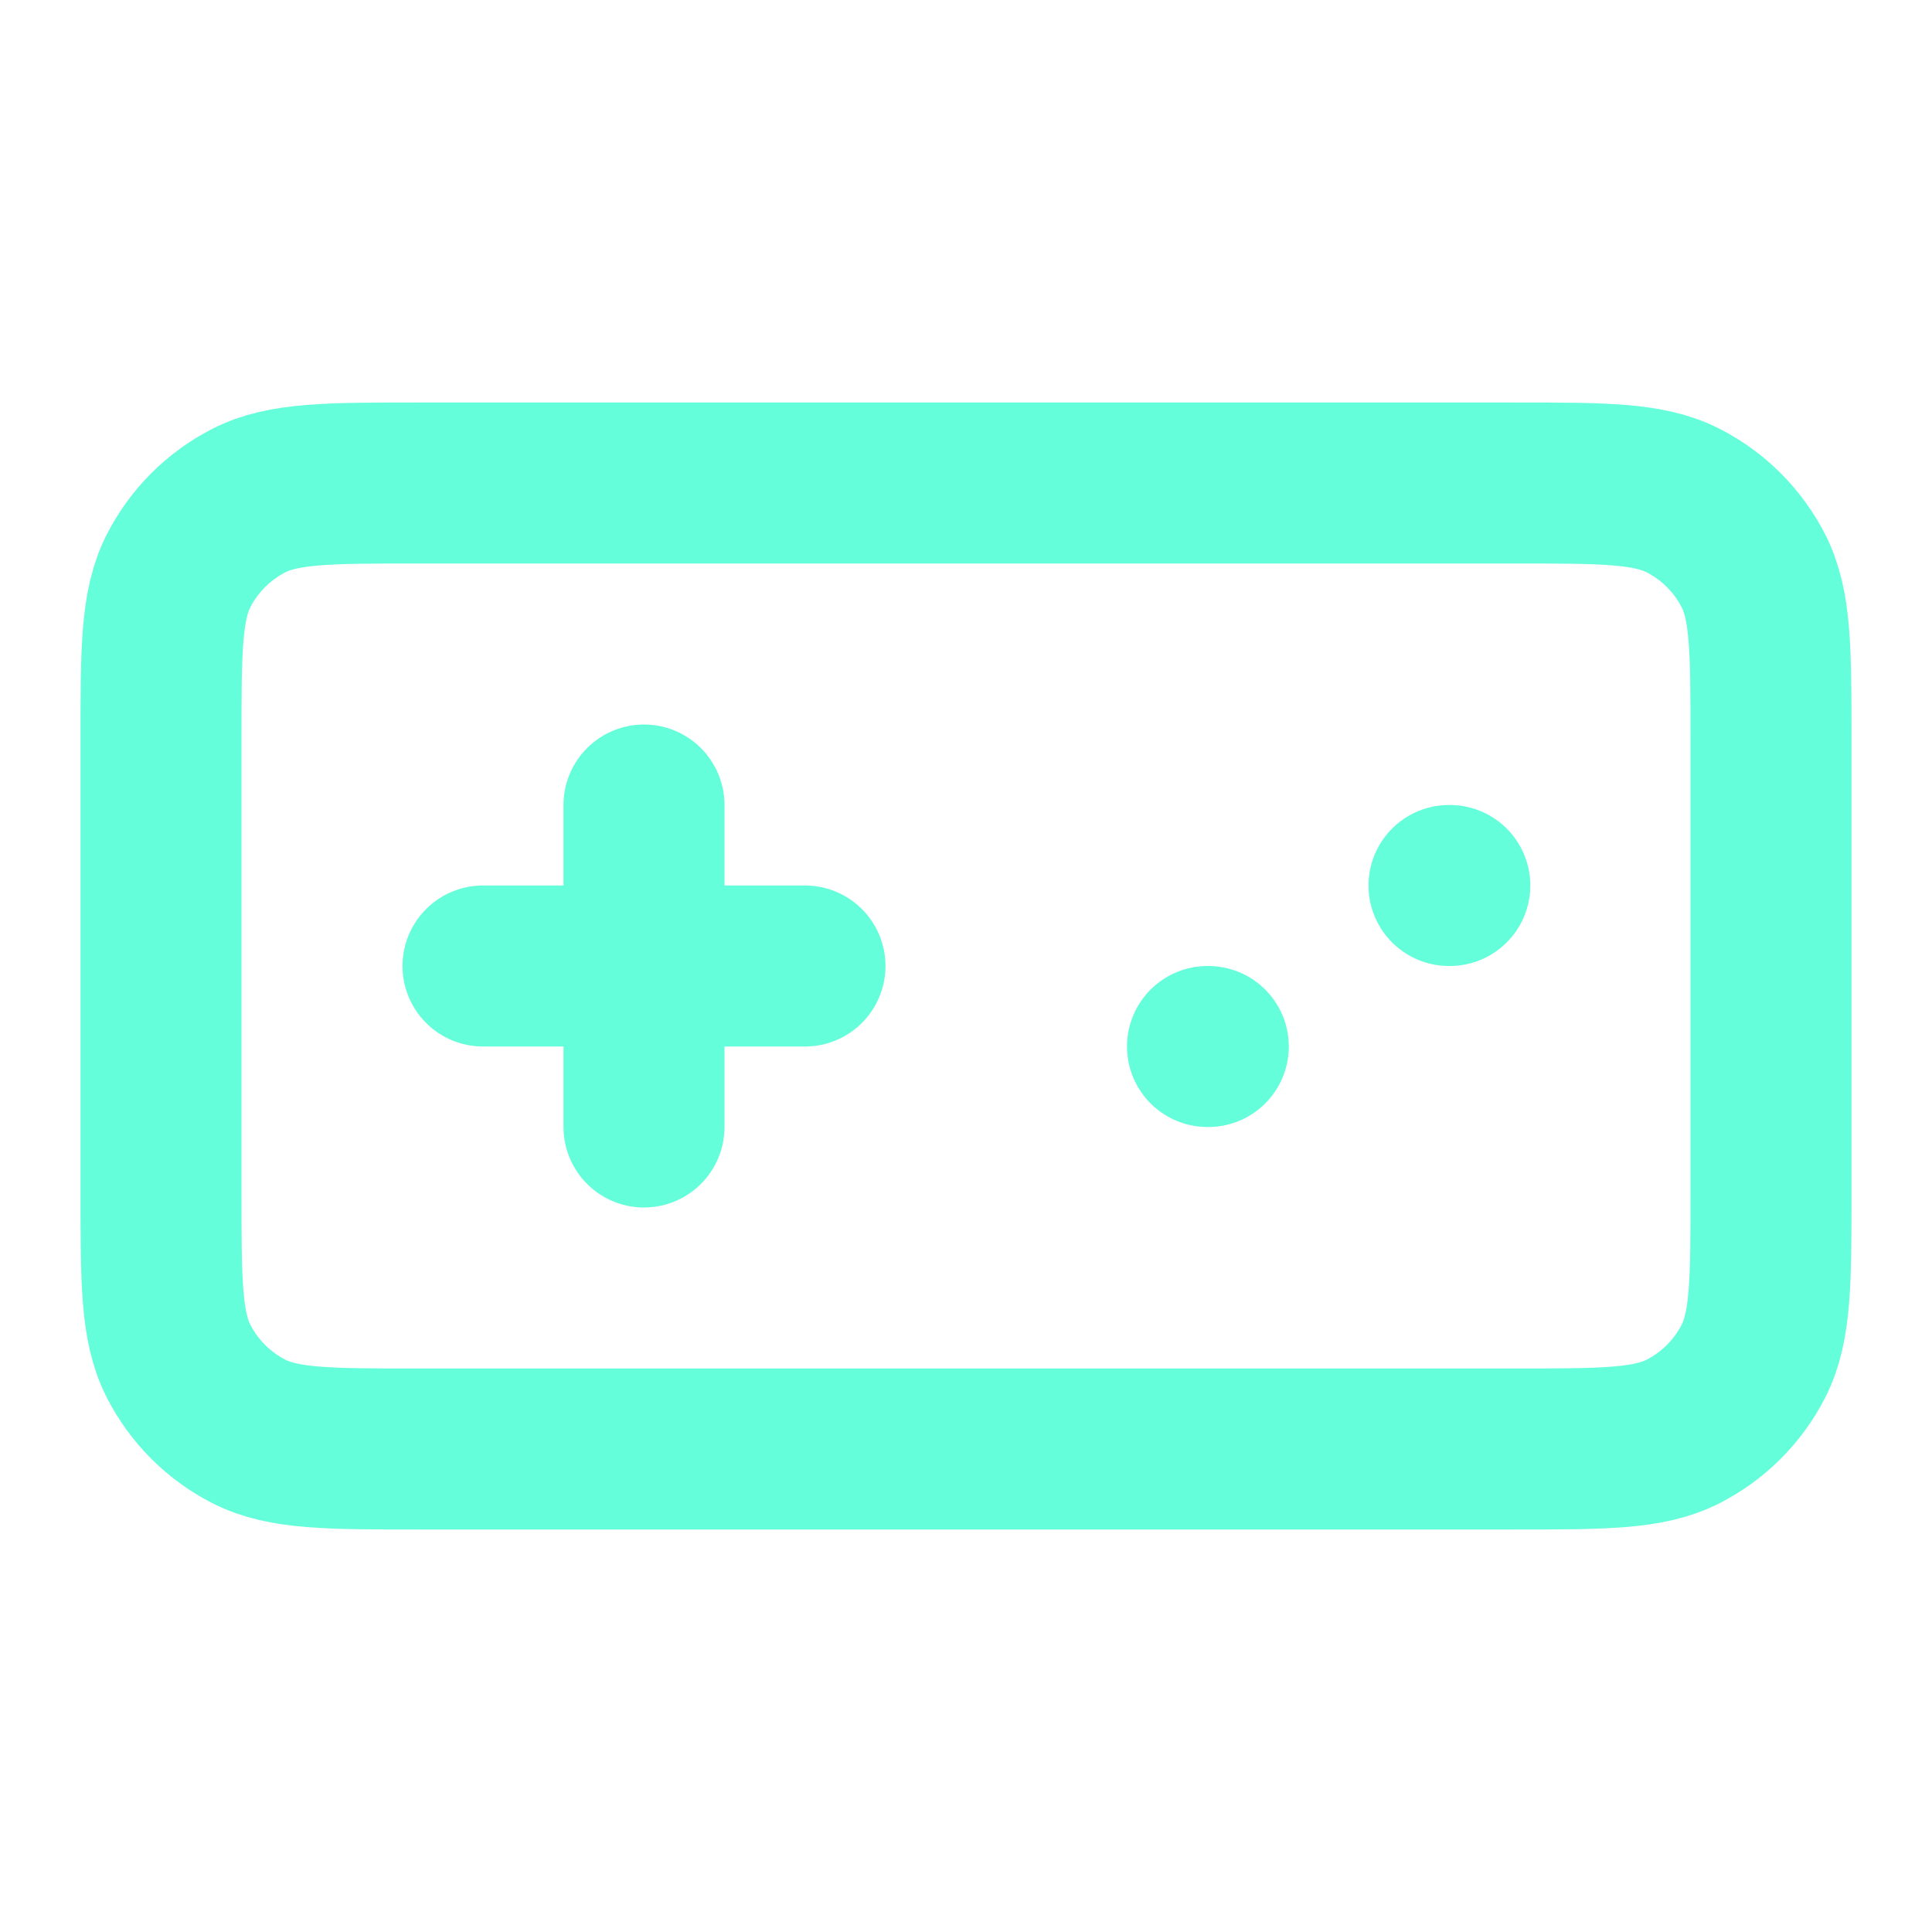
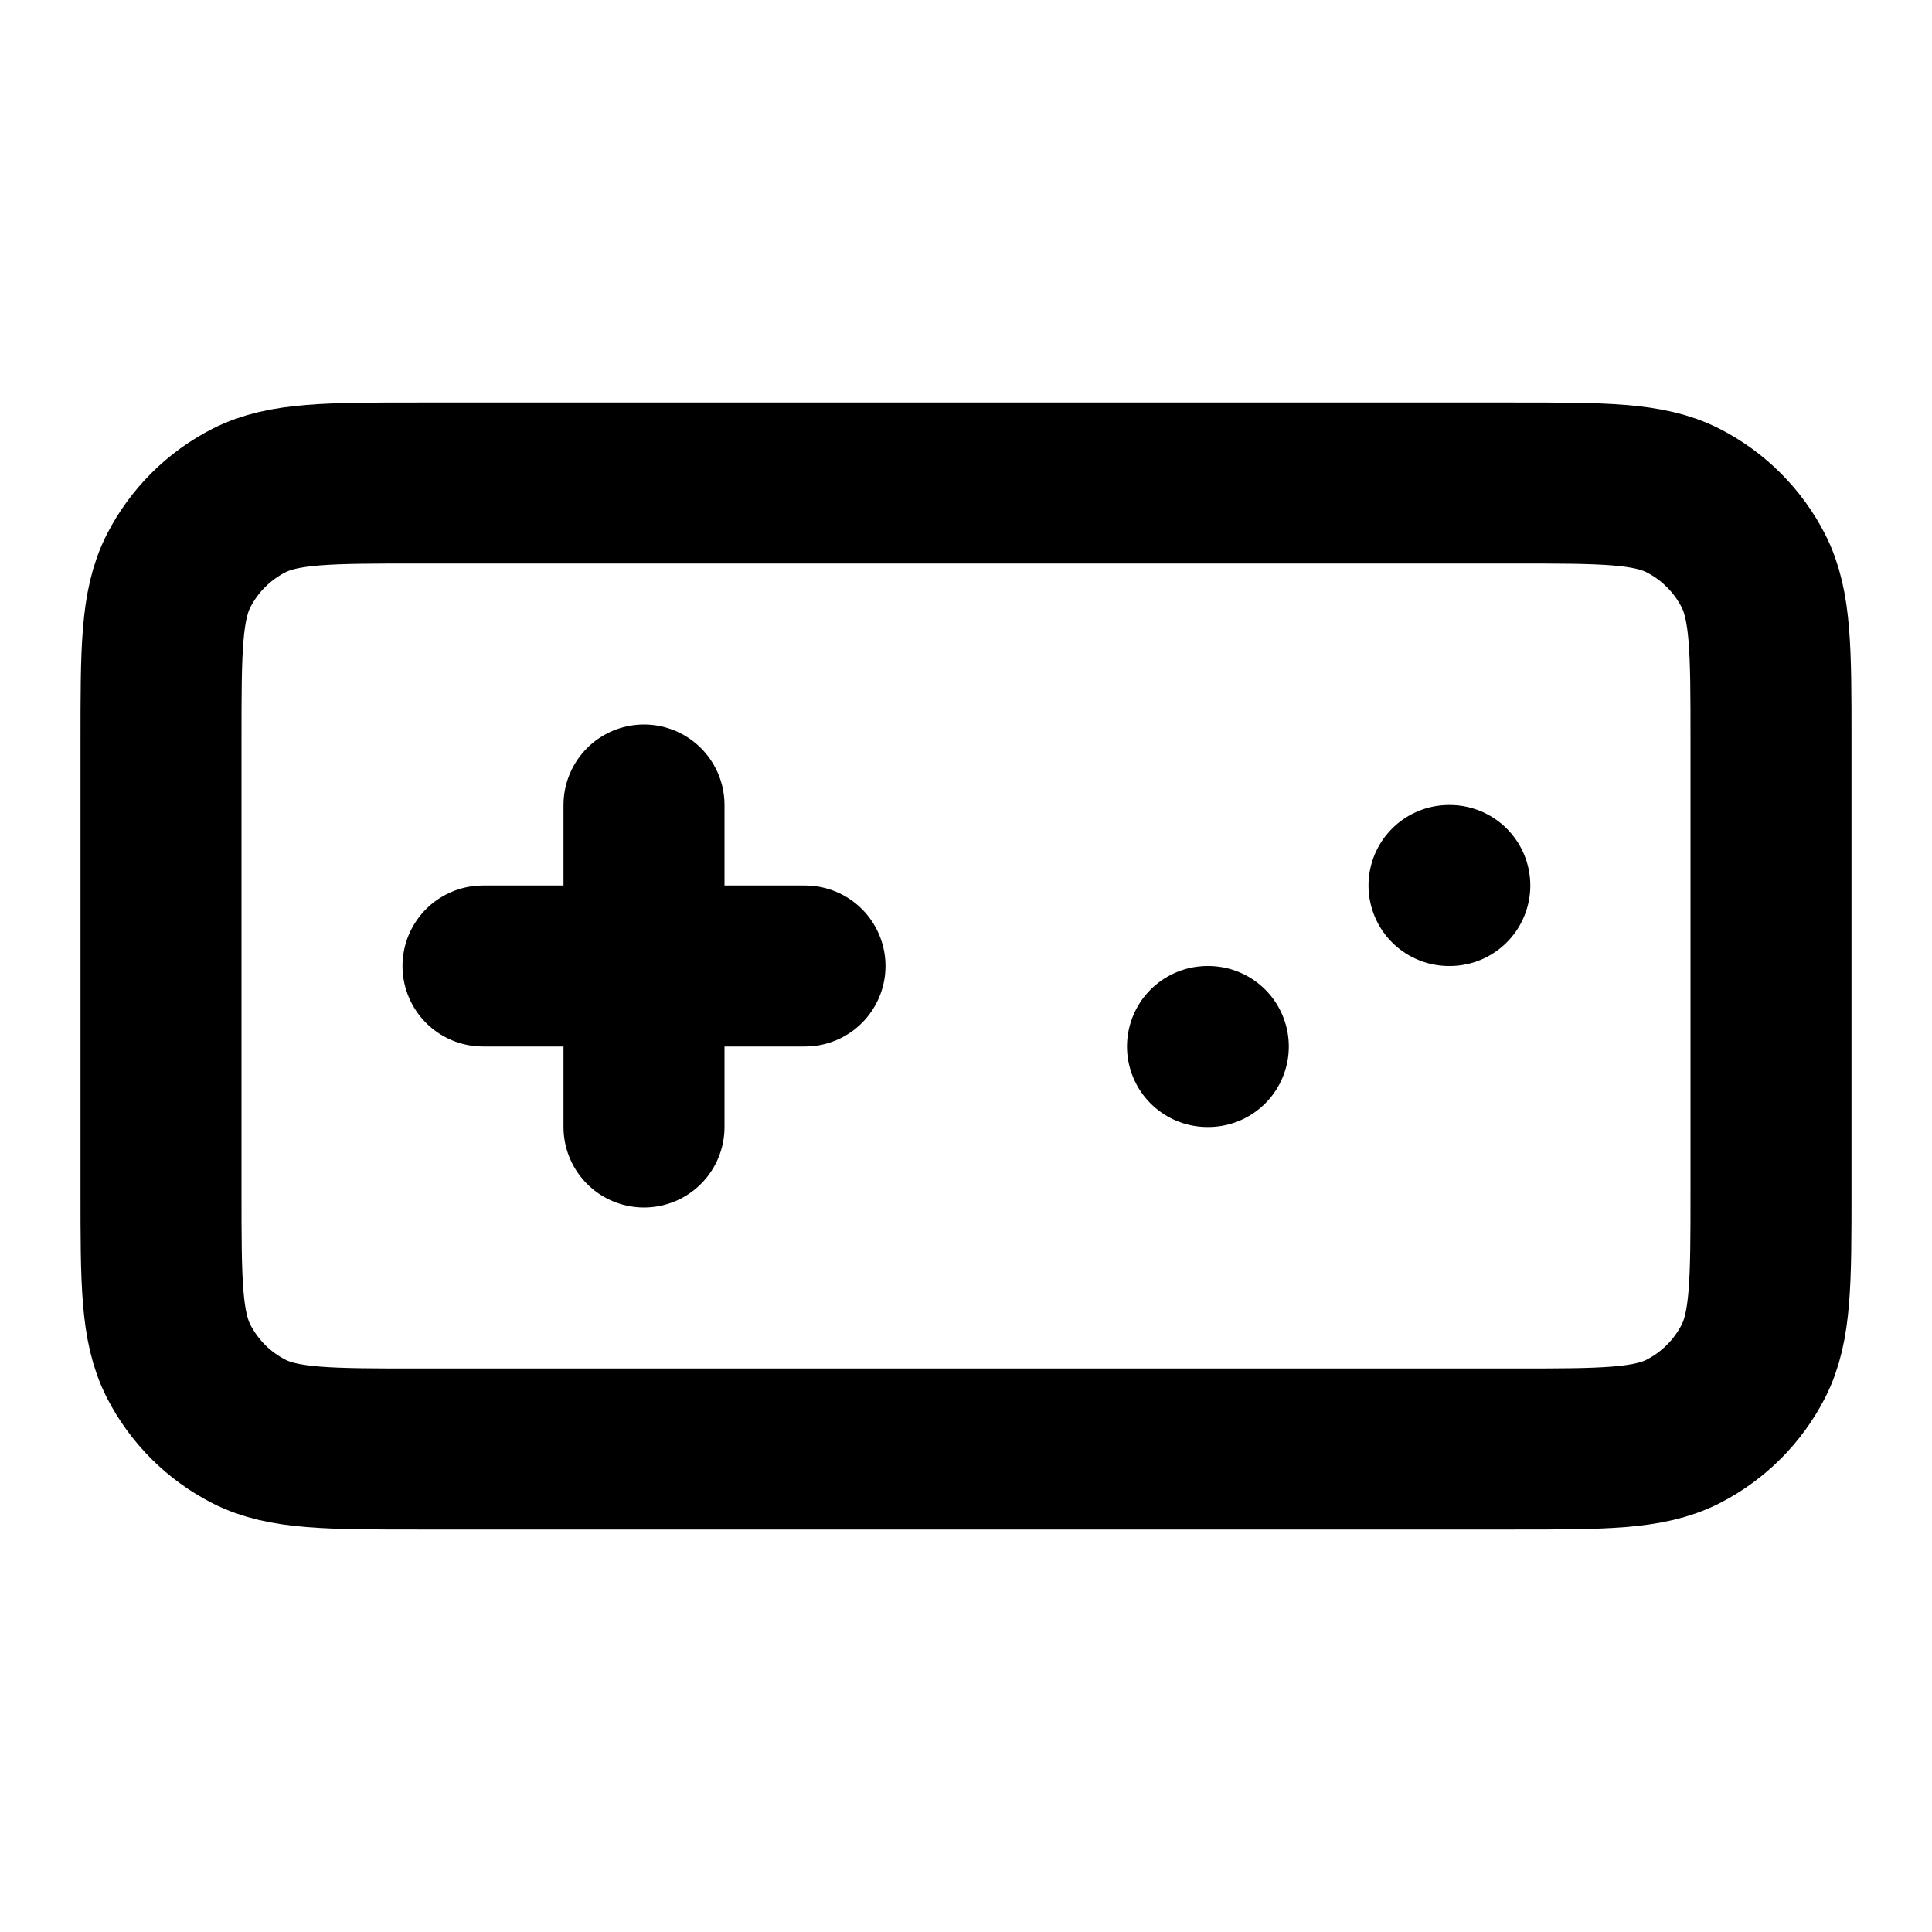
- <svg xmlns="http://www.w3.org/2000/svg" width="64px" height="64px" viewBox="0 0 24 24" fill="none" stroke="#64ffda">
+ <svg xmlns="http://www.w3.org/2000/svg" width="64px" height="64px" viewBox="0 0 24 24" fill="none" stroke="currentColor">
  <g id="SVGRepo_bgCarrier" stroke-width="0" />
  <g id="SVGRepo_tracerCarrier" stroke-linecap="round" stroke-linejoin="round" />
  <g id="SVGRepo_iconCarrier">
-     <path d="M6 12H10M8 10V14M15 13H15.01M18 11H18.01M5.2 18H18.8C19.92 18 20.48 18 20.908 17.782C21.284 17.59 21.59 17.284 21.782 16.908C22 16.48 22 15.92 22 14.8V9.2C22 8.08 22 7.52 21.782 7.092C21.59 6.716 21.284 6.41 20.908 6.218C20.48 6 19.92 6 18.8 6H5.2C4.08 6 3.52 6 3.092 6.218C2.716 6.41 2.41 6.716 2.218 7.092C2 7.52 2 8.08 2 9.2V14.8C2 15.92 2 16.48 2.218 16.908C2.41 17.284 2.716 17.59 3.092 17.782C3.52 18 4.08 18 5.2 18Z" stroke="#64ffda" stroke-width="2" stroke-linecap="round" stroke-linejoin="round" />
+     <path d="M6 12H10M8 10V14M15 13H15.01M18 11H18.01M5.2 18H18.8C19.92 18 20.48 18 20.908 17.782C21.284 17.59 21.59 17.284 21.782 16.908C22 16.48 22 15.92 22 14.8V9.2C22 8.08 22 7.52 21.782 7.092C21.59 6.716 21.284 6.41 20.908 6.218C20.48 6 19.92 6 18.8 6H5.2C4.08 6 3.52 6 3.092 6.218C2.716 6.41 2.41 6.716 2.218 7.092C2 7.52 2 8.08 2 9.2V14.8C2 15.92 2 16.48 2.218 16.908C2.41 17.284 2.716 17.59 3.092 17.782C3.52 18 4.08 18 5.2 18Z" stroke="currentColor" stroke-width="2" stroke-linecap="round" stroke-linejoin="round" />
  </g>
</svg>
